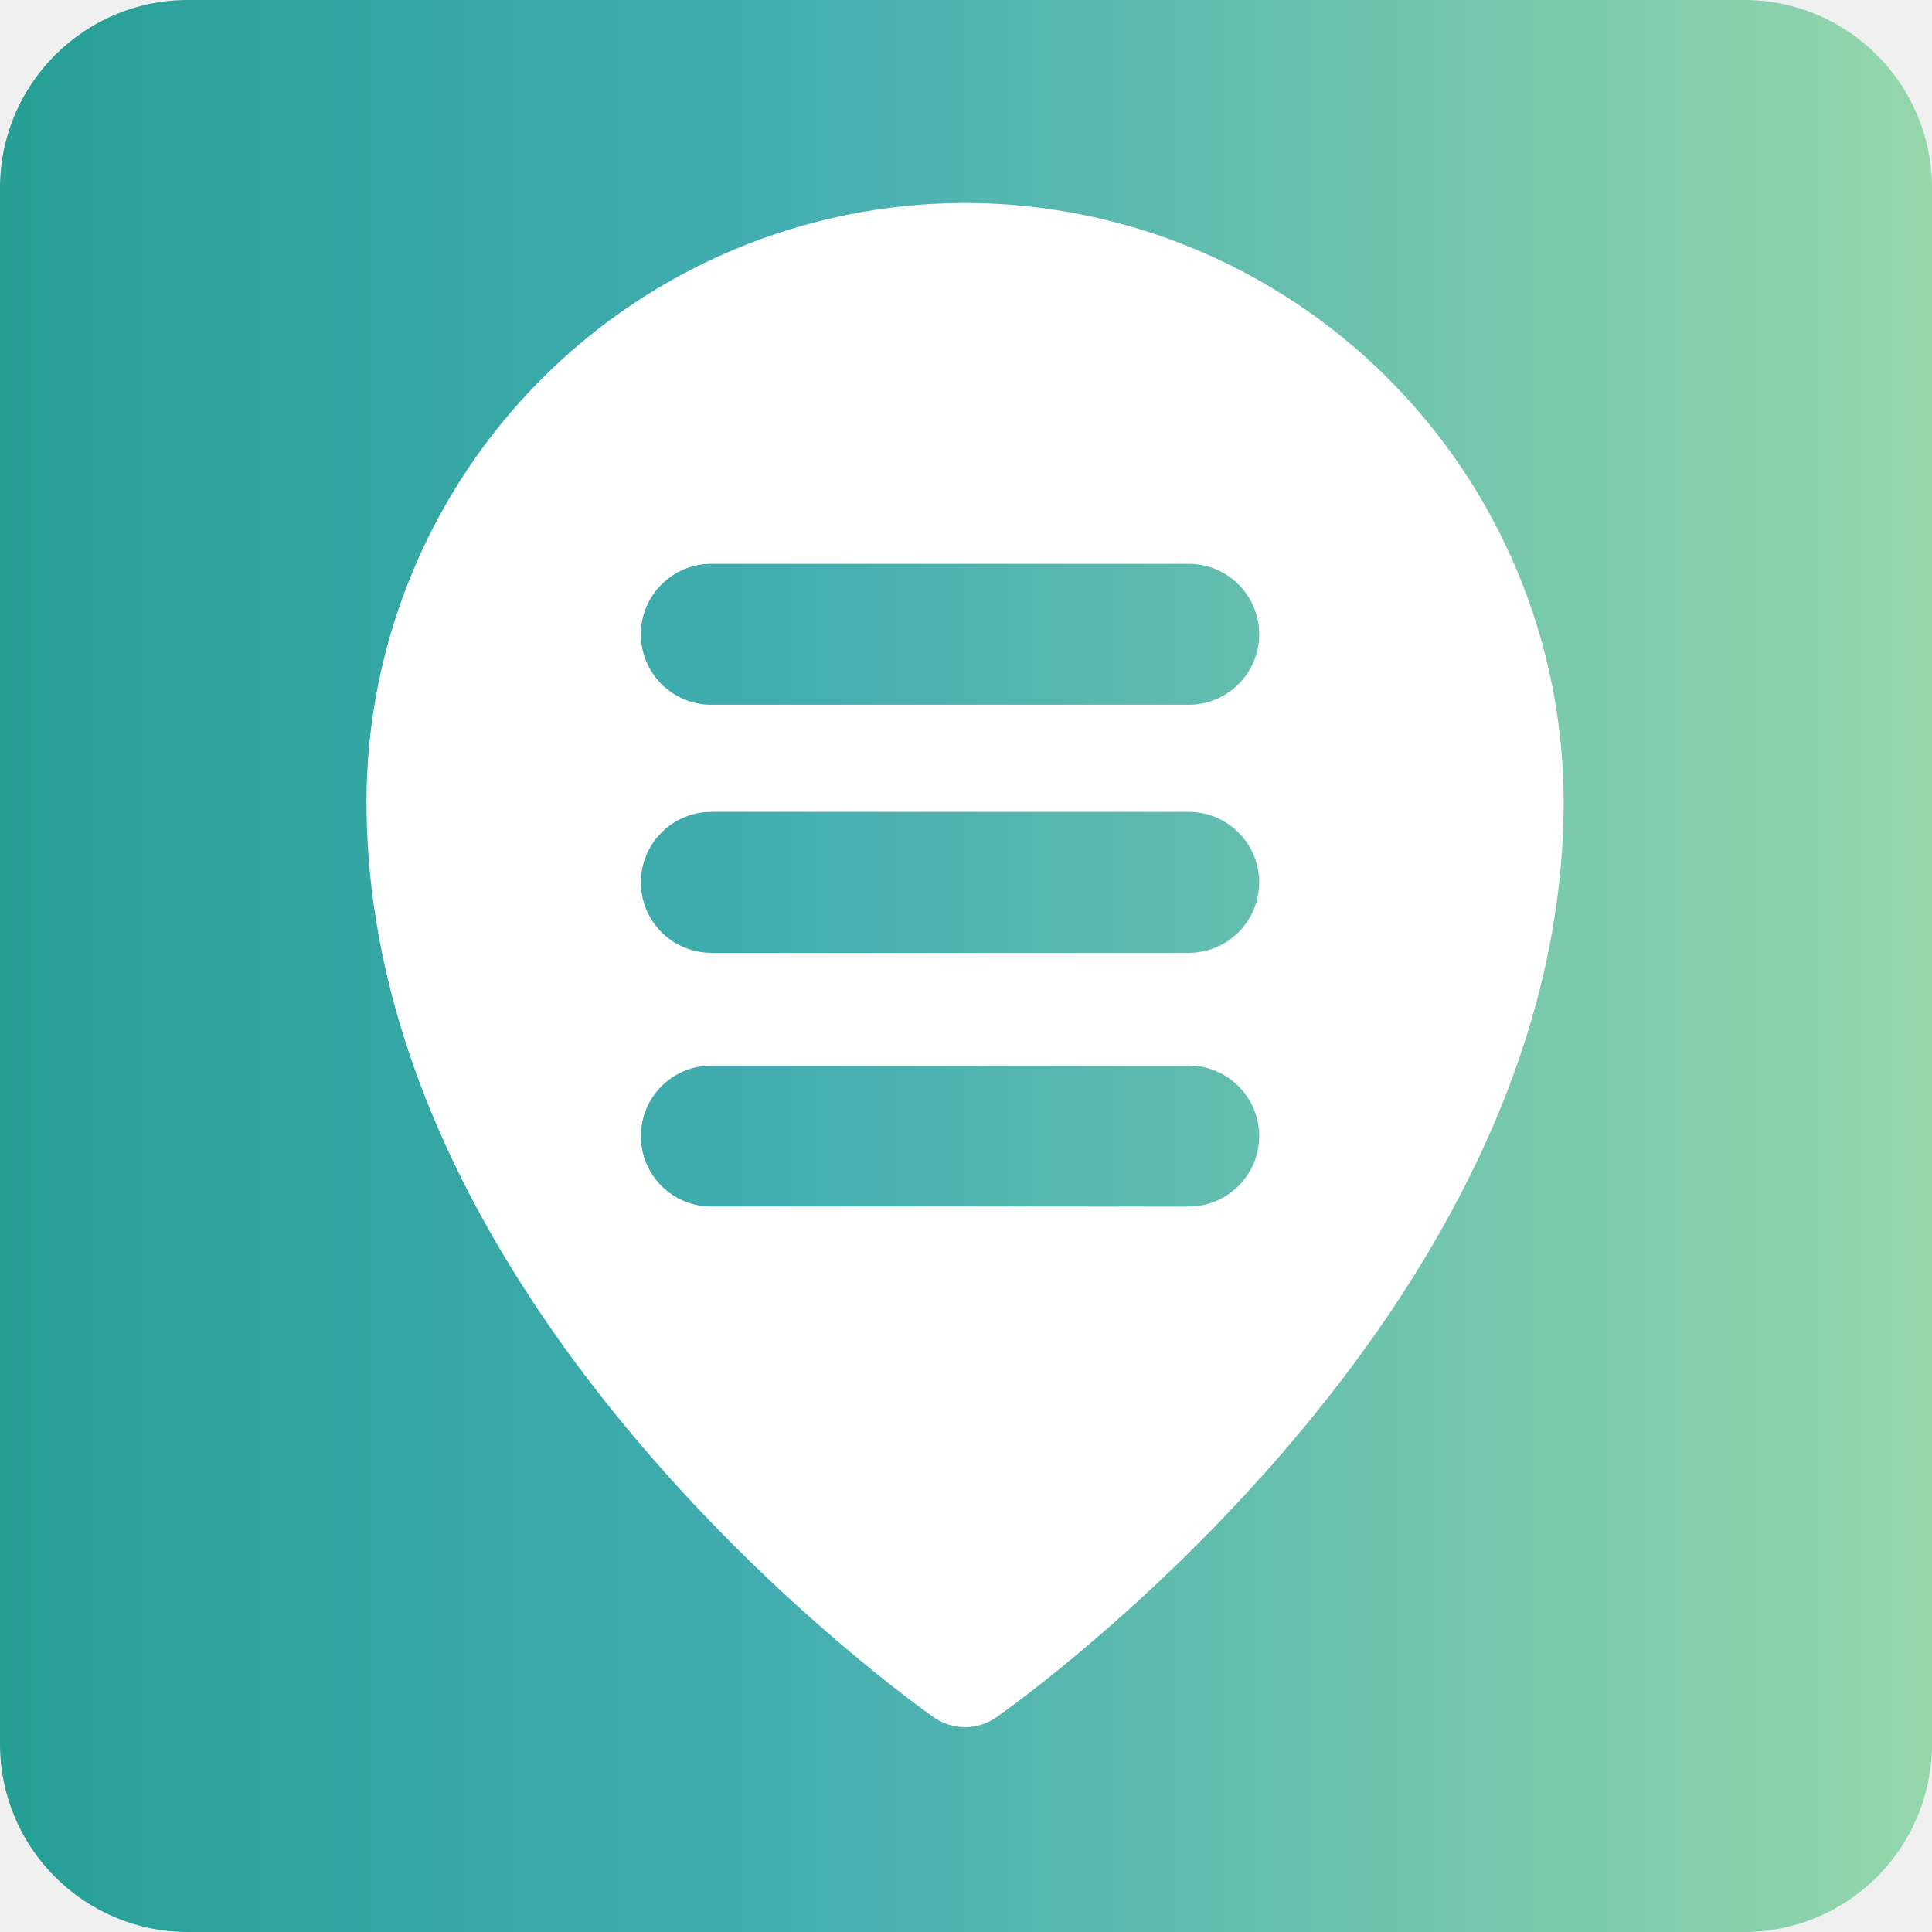
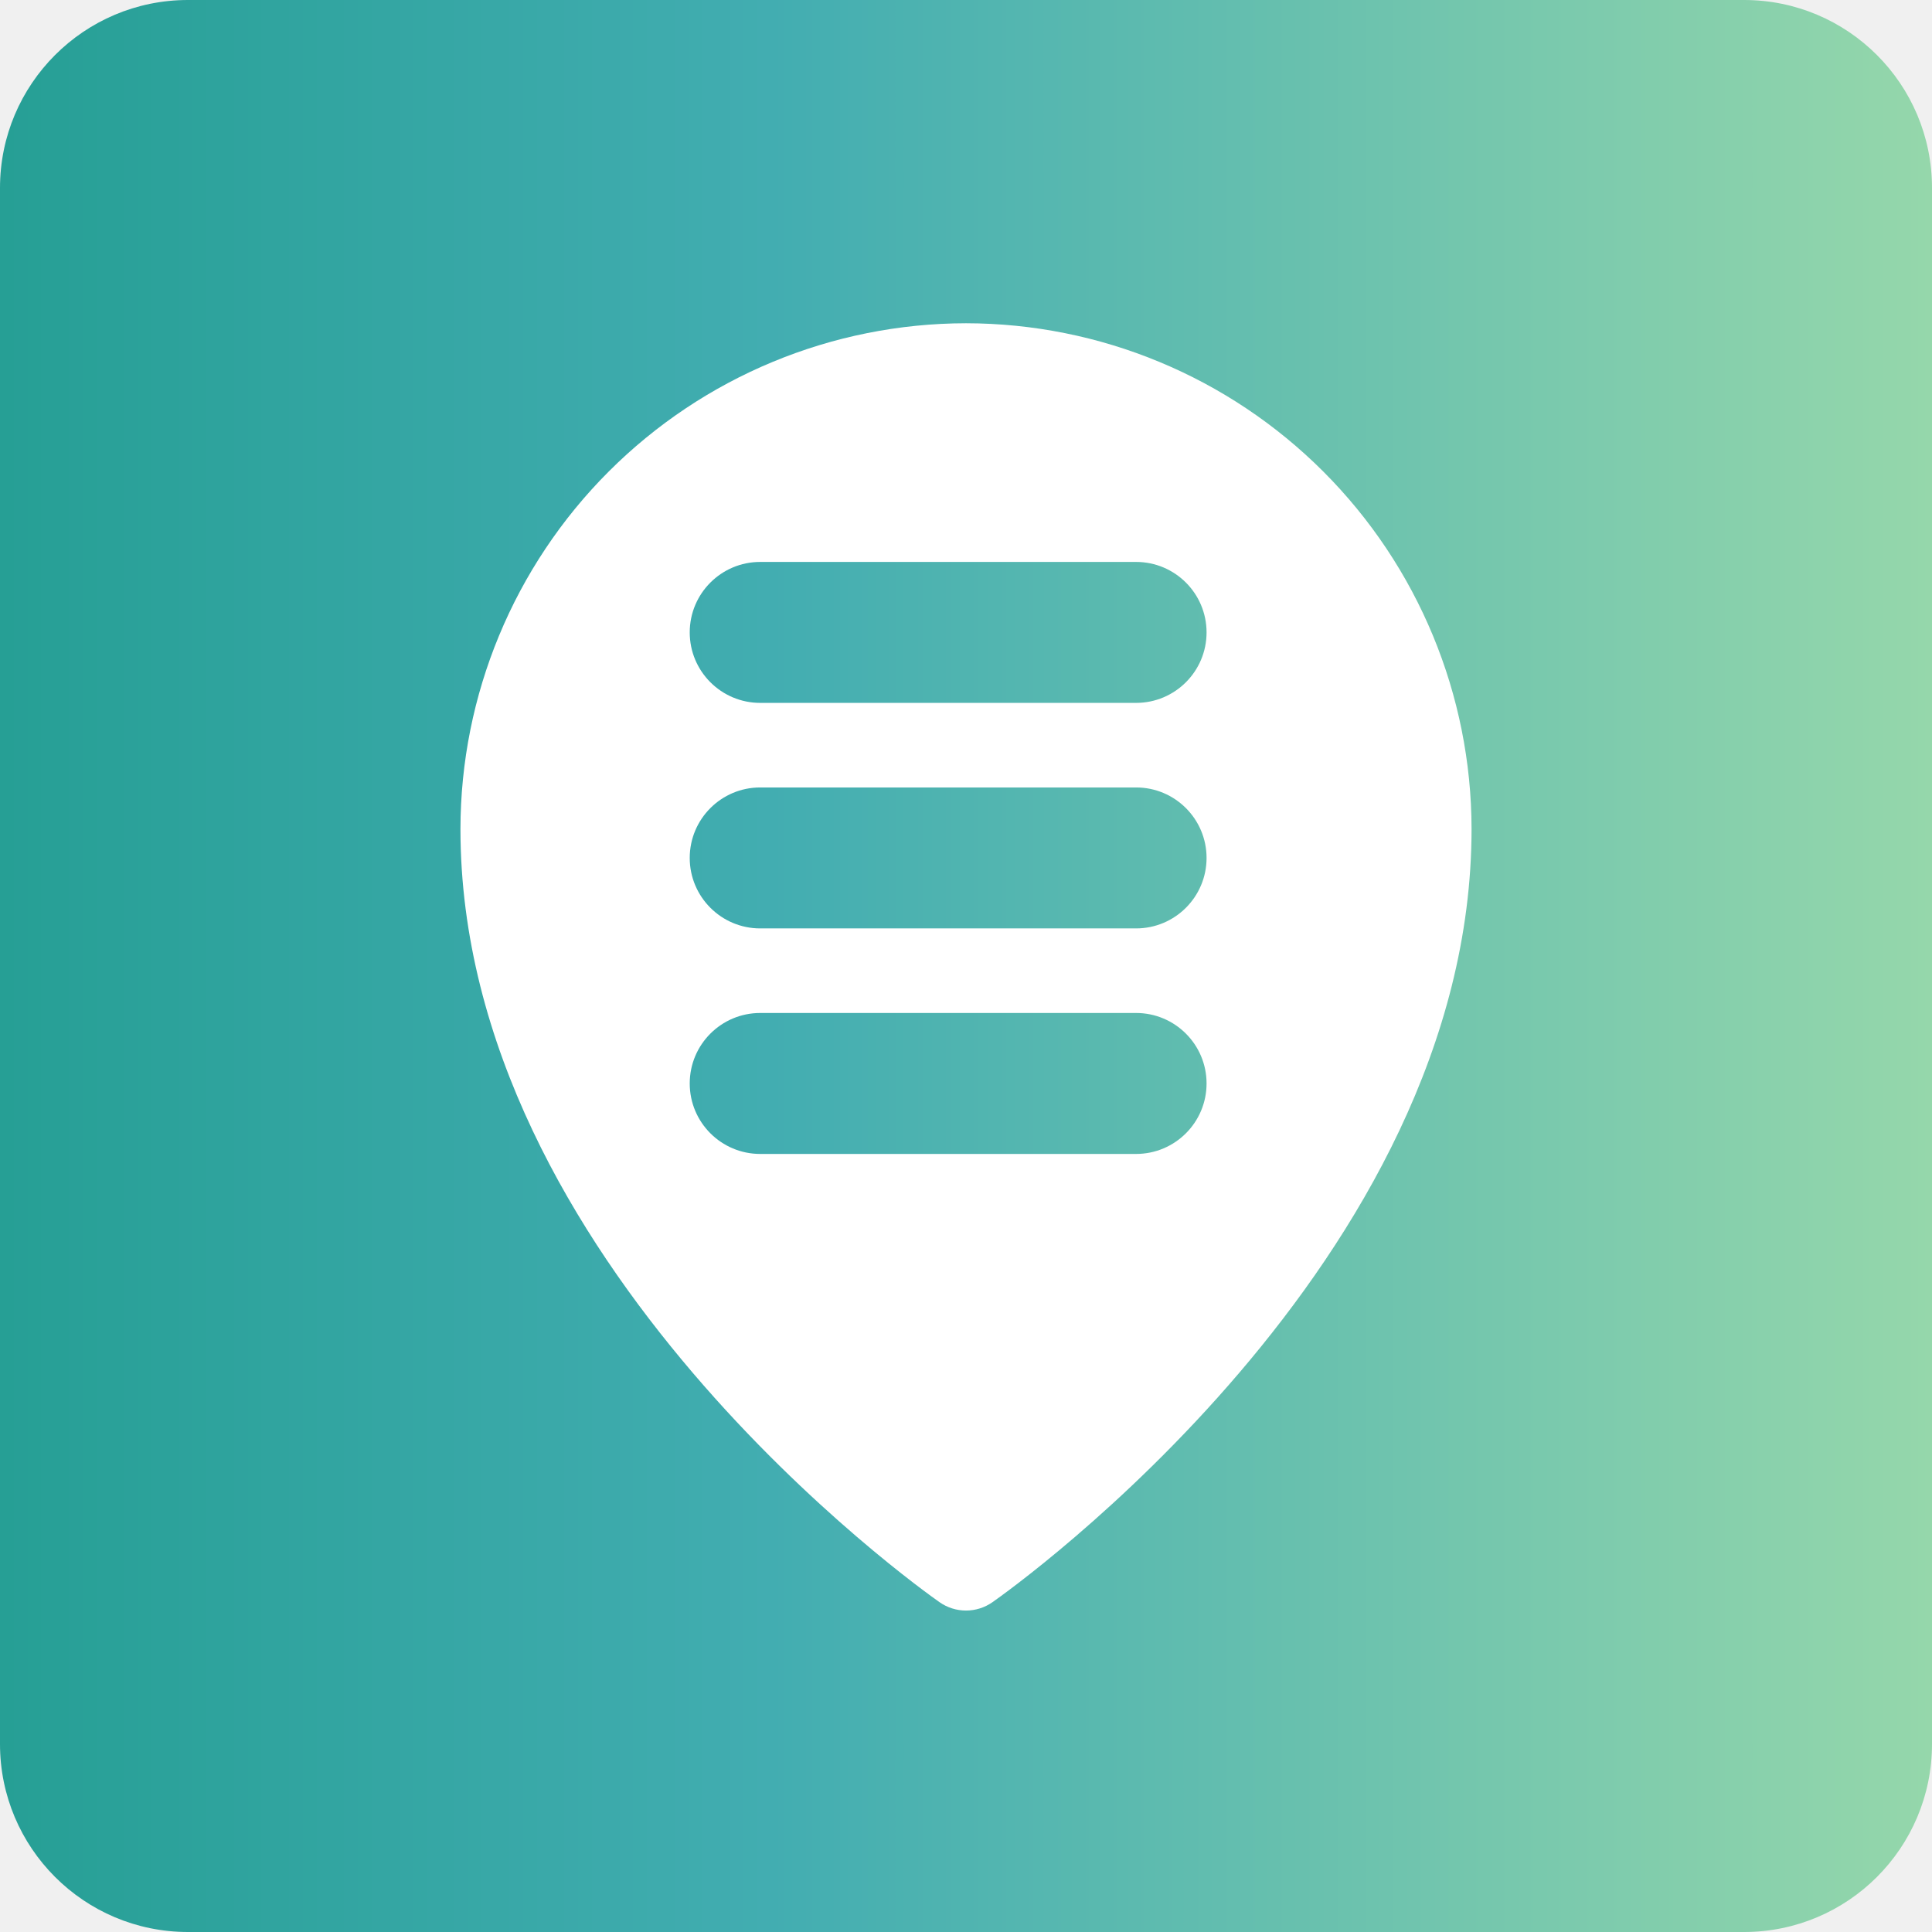
<svg xmlns="http://www.w3.org/2000/svg" width="1028" height="1028" viewBox="0 0 1028 1028" fill="none">
  <rect width="1028" height="1028" rx="100" fill="url(#paint0_linear_1_3)" />
-   <path d="M513.5 108C597.941 108.1 678.894 141.7 738.603 201.429C798.311 261.157 831.9 342.138 832 426.607C832 699.222 542.454 905.141 530.126 913.768C525.25 917.174 519.447 919 513.5 919C507.553 919 501.75 917.174 496.874 913.768C484.546 905.141 195 699.222 195 426.607C195.1 342.138 228.689 261.157 288.397 201.429C348.106 141.7 429.059 108.1 513.5 108ZM378.5 567C357.789 567 341 583.789 341 604.5C341 625.211 357.789 642 378.5 642H632.5C653.211 642 670 625.211 670 604.5C670 583.789 653.211 567 632.5 567H378.5ZM378.5 432C357.789 432 341 448.789 341 469.5C341 490.211 357.789 507 378.5 507H632.5C653.211 507 670 490.211 670 469.5C670 448.789 653.211 432 632.5 432H378.5ZM378.5 300C357.789 300 341 316.789 341 337.5C341 358.211 357.789 375 378.5 375H632.5C653.211 375 670 358.211 670 337.5C670 316.789 653.211 300 632.5 300H378.5Z" fill="white" />
+   <path d="M514 172C585.317 172.085 653.689 200.462 704.118 250.908C754.547 301.354 782.915 369.75 783 441.091C783 671.337 538.454 845.252 528.042 852.538C523.924 855.415 519.023 856.958 514 856.958C508.977 856.958 504.076 855.415 499.958 852.538C489.546 845.252 245 671.337 245 441.091C245.085 369.75 273.453 301.354 323.882 250.908C374.311 200.462 442.683 172.085 514 172ZM404.5 539C383.789 539 367 555.789 367 576.5C367 597.211 383.789 614 404.5 614H604.5C625.211 614 642 597.211 642 576.5C642 555.789 625.211 539 604.5 539H404.5ZM404.5 419C383.789 419 367 435.789 367 456.5C367 477.211 383.789 494 404.5 494H604.5C625.211 494 642 477.211 642 456.5C642 435.789 625.211 419 604.5 419H404.5ZM404.5 299C383.789 299 367 315.789 367 336.5C367 357.211 383.789 374 404.5 374H604.5C625.211 374 642 357.211 642 336.5C642 315.789 625.211 299 604.5 299H404.5Z" fill="white" />
  <defs>
    <linearGradient id="paint0_linear_1_3" x1="1028" y1="514" x2="0" y2="514" gradientUnits="userSpaceOnUse">
      <stop stop-color="#95D7AB" />
      <stop offset="0.601" stop-color="#42ADB1" />
      <stop offset="1" stop-color="#269F95" />
    </linearGradient>
  </defs>
</svg>
